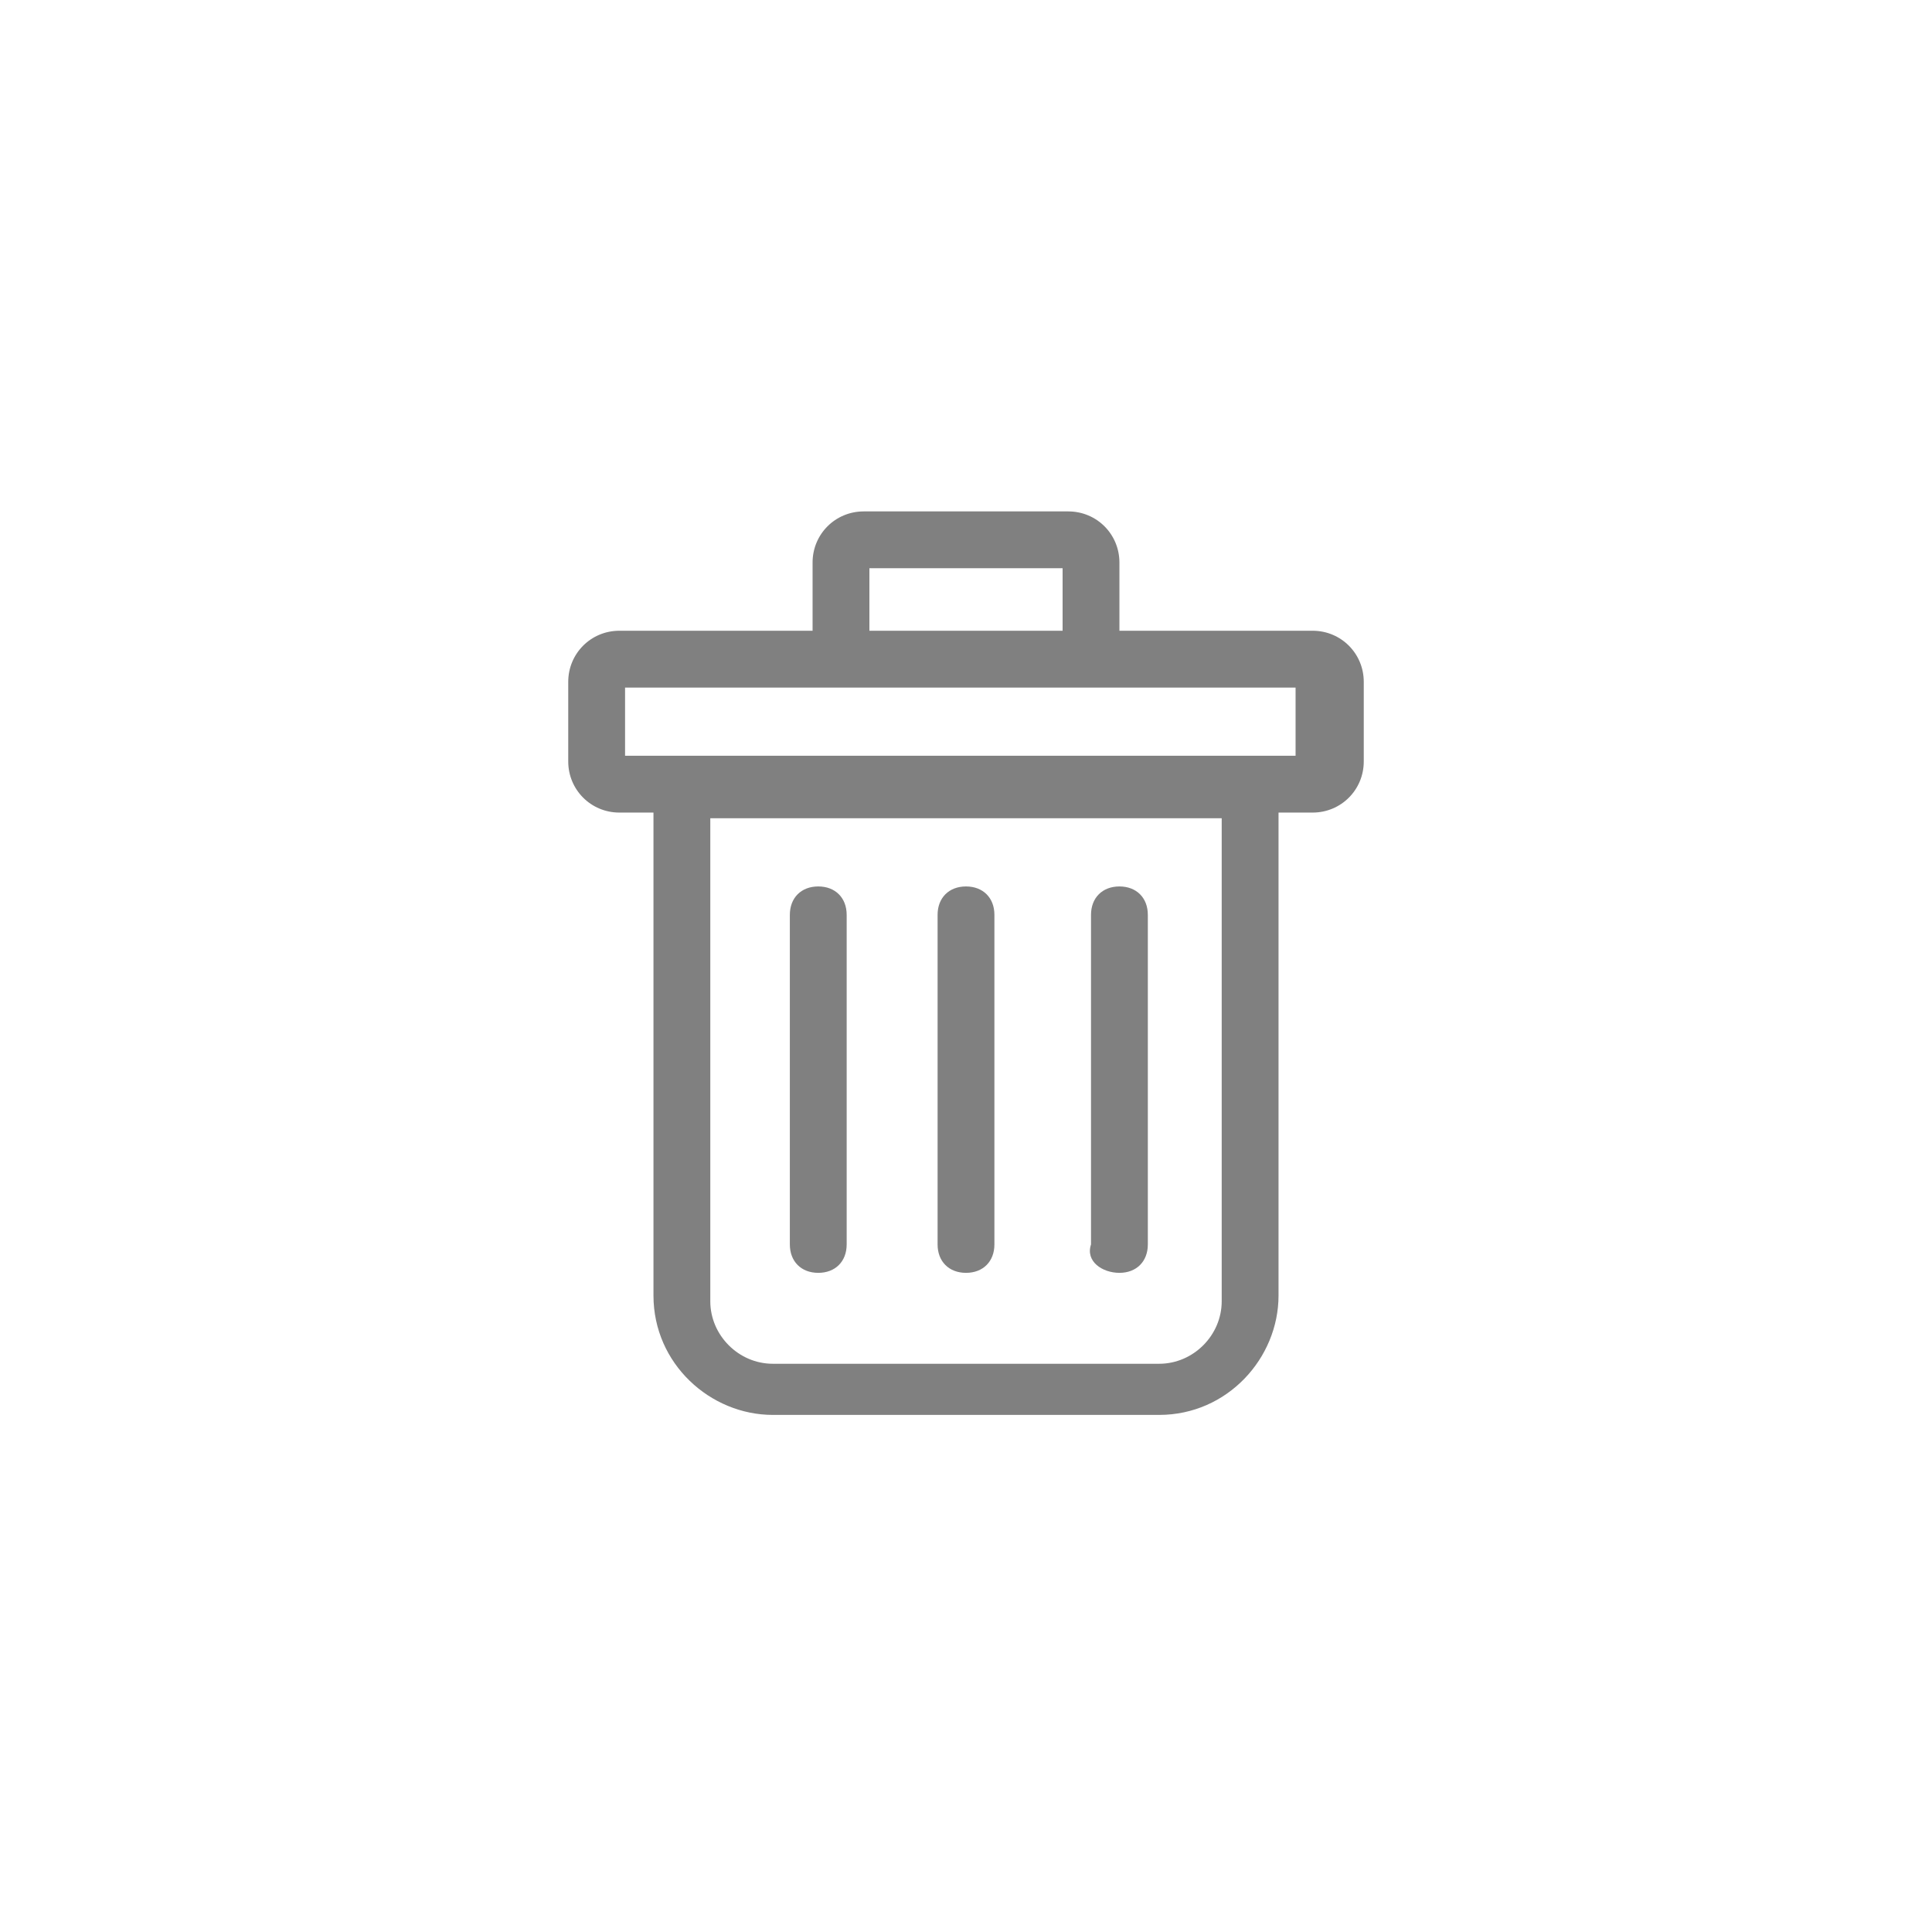
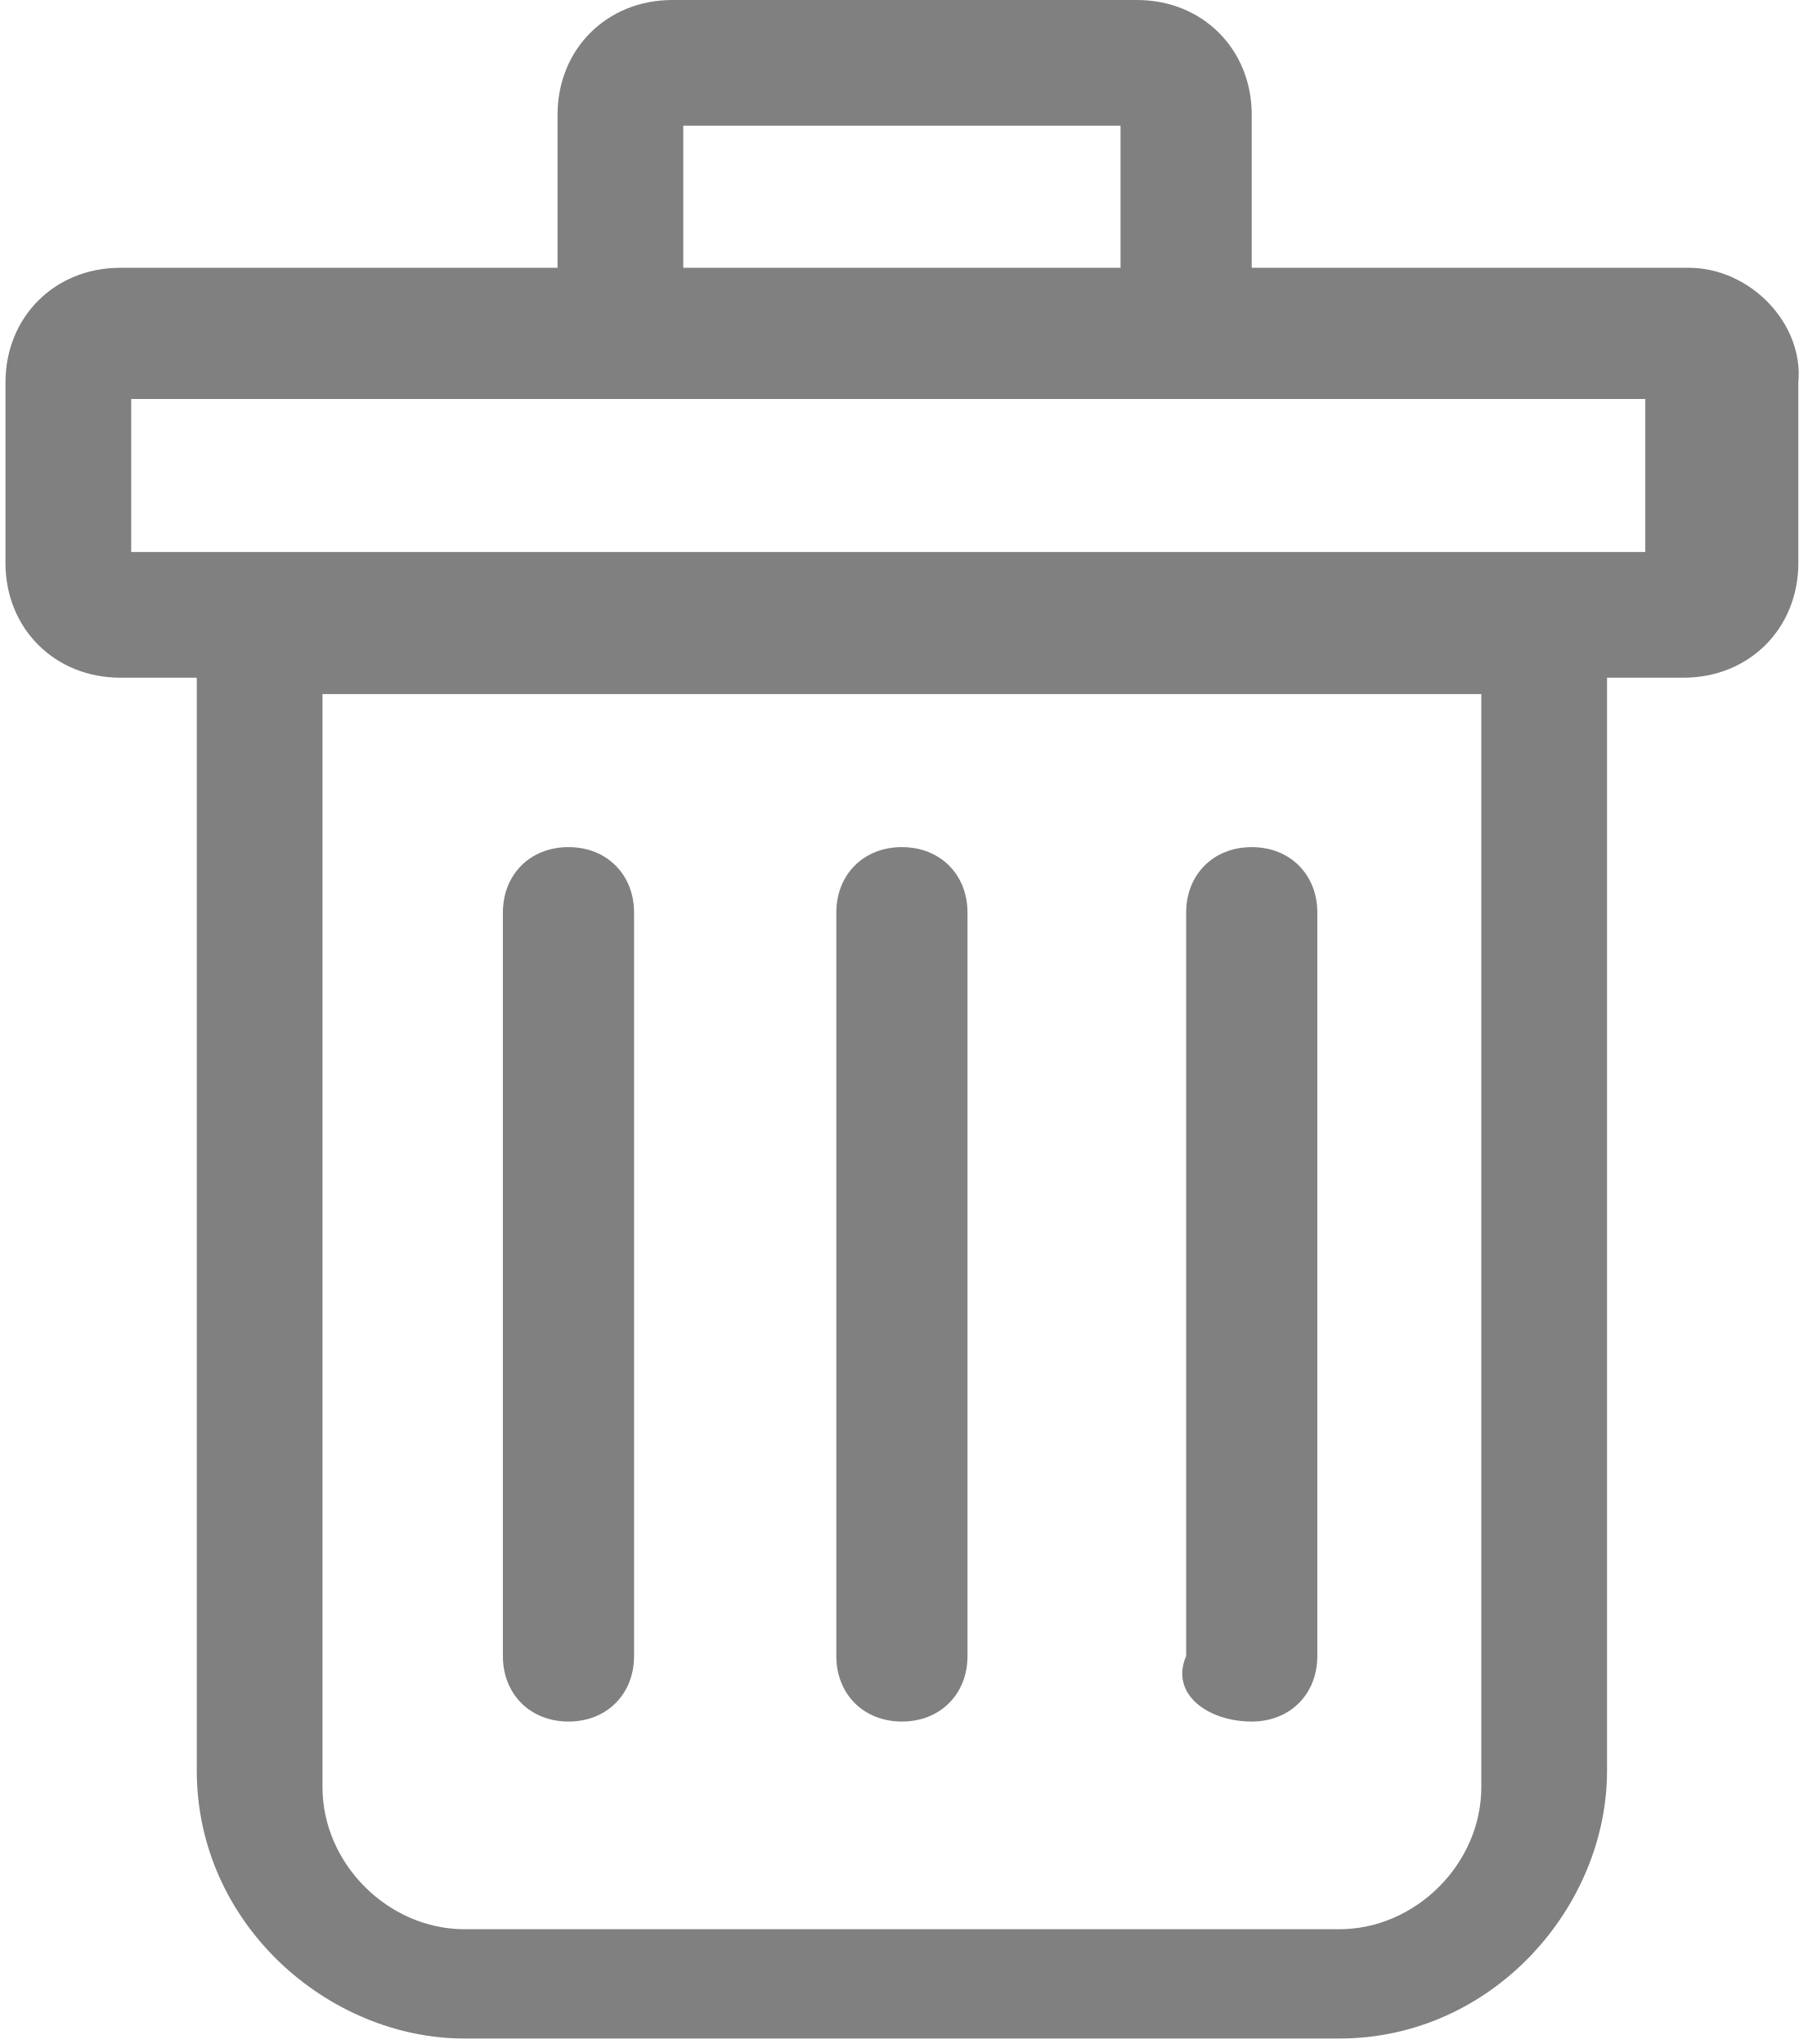
- <svg xmlns="http://www.w3.org/2000/svg" version="1.1" id="图层_1" x="0px" y="0px" viewBox="0 0 34 34" enable-background="new 0 0 34 34" xml:space="preserve">
+ <svg xmlns="http://www.w3.org/2000/svg" version="1.1" id="图层_1" x="0px" y="0px" viewBox="23.5 21.2 32.9 37.4" enable-background="new 23.5 21.2 32.9 37.4" xml:space="preserve">
  <g>
    <g>
-       <path fill="#808080" d="M23.1,11.1h-3.4V9.9c0-0.5-0.4-0.9-0.9-0.9h-3.6c-0.5,0-0.9,0.4-0.9,0.9v1.2h-3.4c-0.5,0-0.9,0.4-0.9,0.9    v1.4c0,0.5,0.4,0.9,0.9,0.9h0.6v8.5c0,1.2,1,2.1,2.1,2.1h6.8c1.2,0,2.1-1,2.1-2.1v-8.5h0.6c0.5,0,0.9-0.4,0.9-0.9V12    C24,11.5,23.6,11.1,23.1,11.1z M15.3,10h3.4v1.1h-3.4C15.3,11.1,15.3,10,15.3,10z M21.5,22.9c0,0.6-0.5,1.1-1.1,1.1h-6.8    c-0.6,0-1.1-0.5-1.1-1.1v-8.5h9V22.9z M23,13.3H11v-1.2h4h0.1h3.6h0.1h4v1.2H23z M17,22.4c0.3,0,0.5-0.2,0.5-0.5v-5.8    c0-0.3-0.2-0.5-0.5-0.5s-0.5,0.2-0.5,0.5v5.8C16.5,22.2,16.7,22.4,17,22.4z M19.7,22.4c0.3,0,0.5-0.2,0.5-0.5v-5.8    c0-0.3-0.2-0.5-0.5-0.5s-0.5,0.2-0.5,0.5v5.8C19.1,22.2,19.4,22.4,19.7,22.4z M14.4,22.4c0.3,0,0.5-0.2,0.5-0.5v-5.8    c0-0.3-0.2-0.5-0.5-0.5s-0.5,0.2-0.5,0.5v5.8C13.9,22.2,14.1,22.4,14.4,22.4z" />
+       <path fill="#808080" d="M54.4,26.1h-8v-2.8c0-1.2-0.9-2.1-2.1-2.1h-8.5c-1.2,0-2.1,0.9-2.1,2.1v2.8h-8c-1.2,0-2.1,0.9-2.1,2.1v3.3    c0,1.2,0.9,2.1,2.1,2.1h1.4v20c0,2.8,2.4,4.9,4.9,4.9h16c2.8,0,4.9-2.4,4.9-4.9v-20h1.4c1.2,0,2.1-0.9,2.1-2.1v-3.3    C56.5,27.1,55.5,26.1,54.4,26.1z M36,23.5h8v2.6h-8C36,26.1,36,23.5,36,23.5z M50.6,53.9c0,1.4-1.2,2.6-2.6,2.6H32    c-1.4,0-2.6-1.2-2.6-2.6v-20h21.2V53.9z M54.1,31.3H25.9v-2.8h9.4h0.2H44h0.2h9.4v2.8H54.1z M40,52.7c0.7,0,1.2-0.5,1.2-1.2V37.9    c0-0.7-0.5-1.2-1.2-1.2c-0.7,0-1.2,0.5-1.2,1.2v13.6C38.8,52.2,39.3,52.7,40,52.7z M46.4,52.7c0.7,0,1.2-0.5,1.2-1.2V37.9    c0-0.7-0.5-1.2-1.2-1.2c-0.7,0-1.2,0.5-1.2,1.2v13.6C44.9,52.2,45.6,52.7,46.4,52.7z M33.9,52.7c0.7,0,1.2-0.5,1.2-1.2V37.9    c0-0.7-0.5-1.2-1.2-1.2s-1.2,0.5-1.2,1.2v13.6C32.7,52.2,33.2,52.7,33.9,52.7z" />
    </g>
  </g>
</svg>
